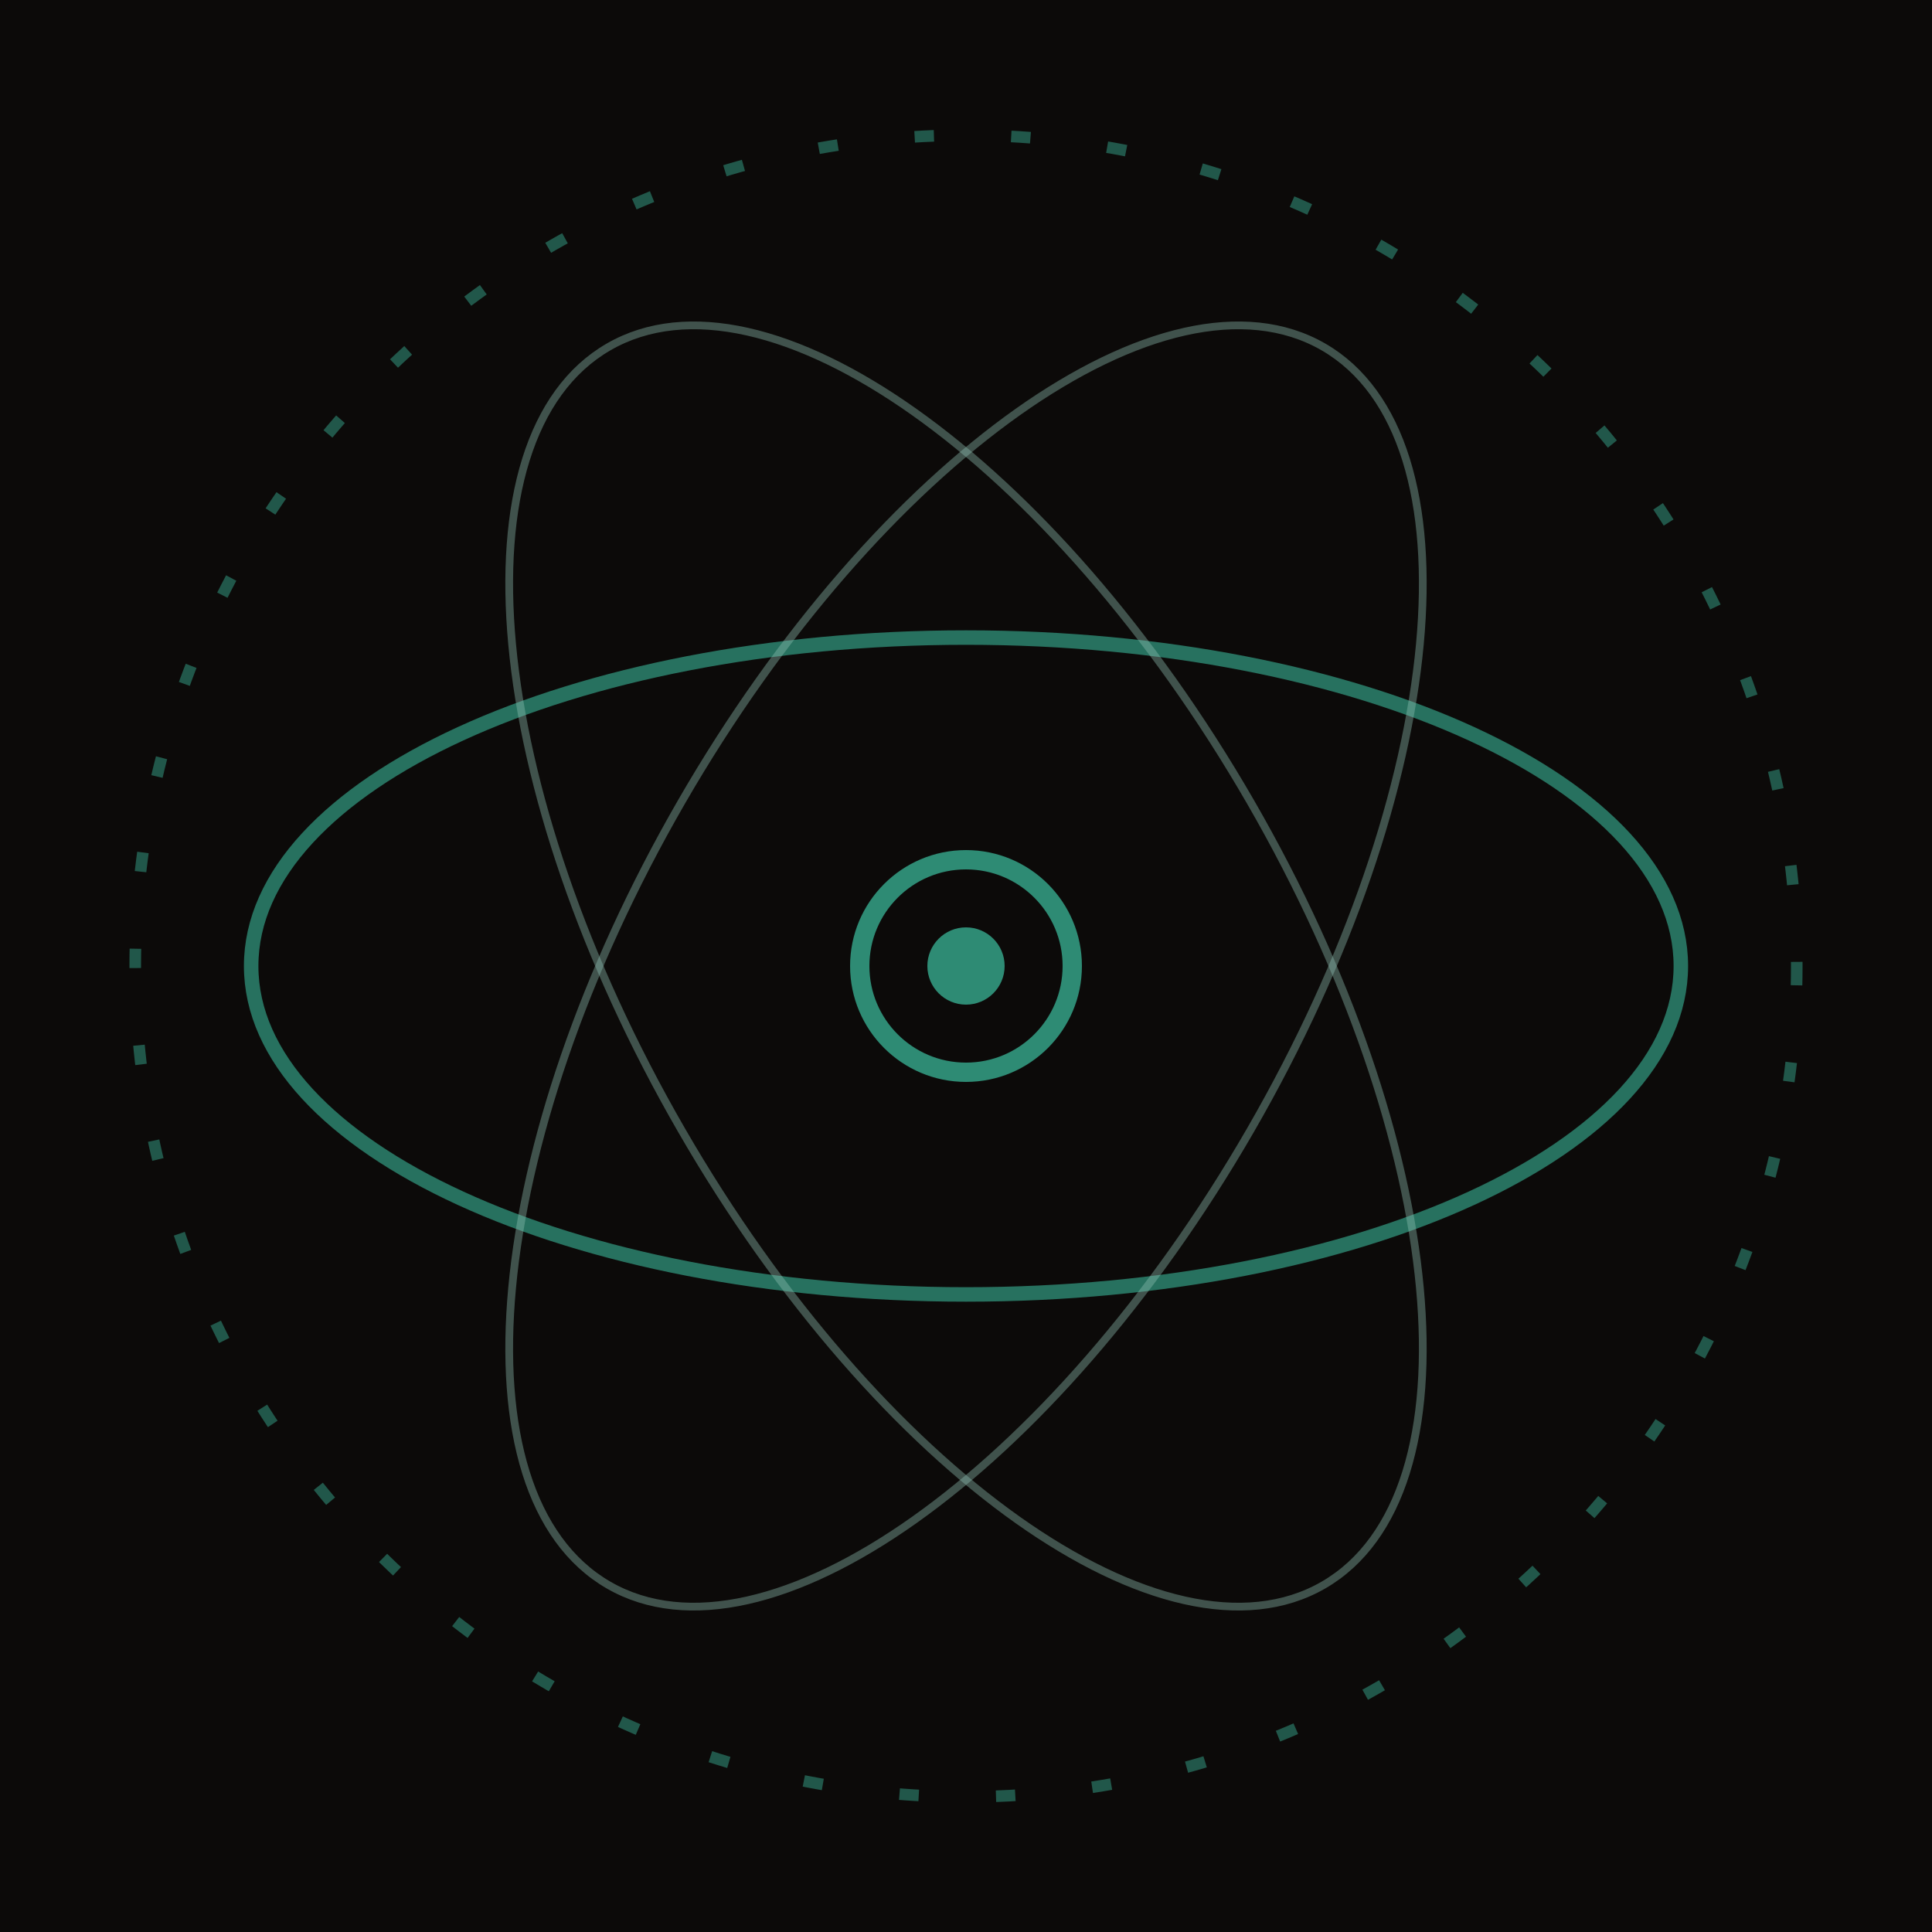
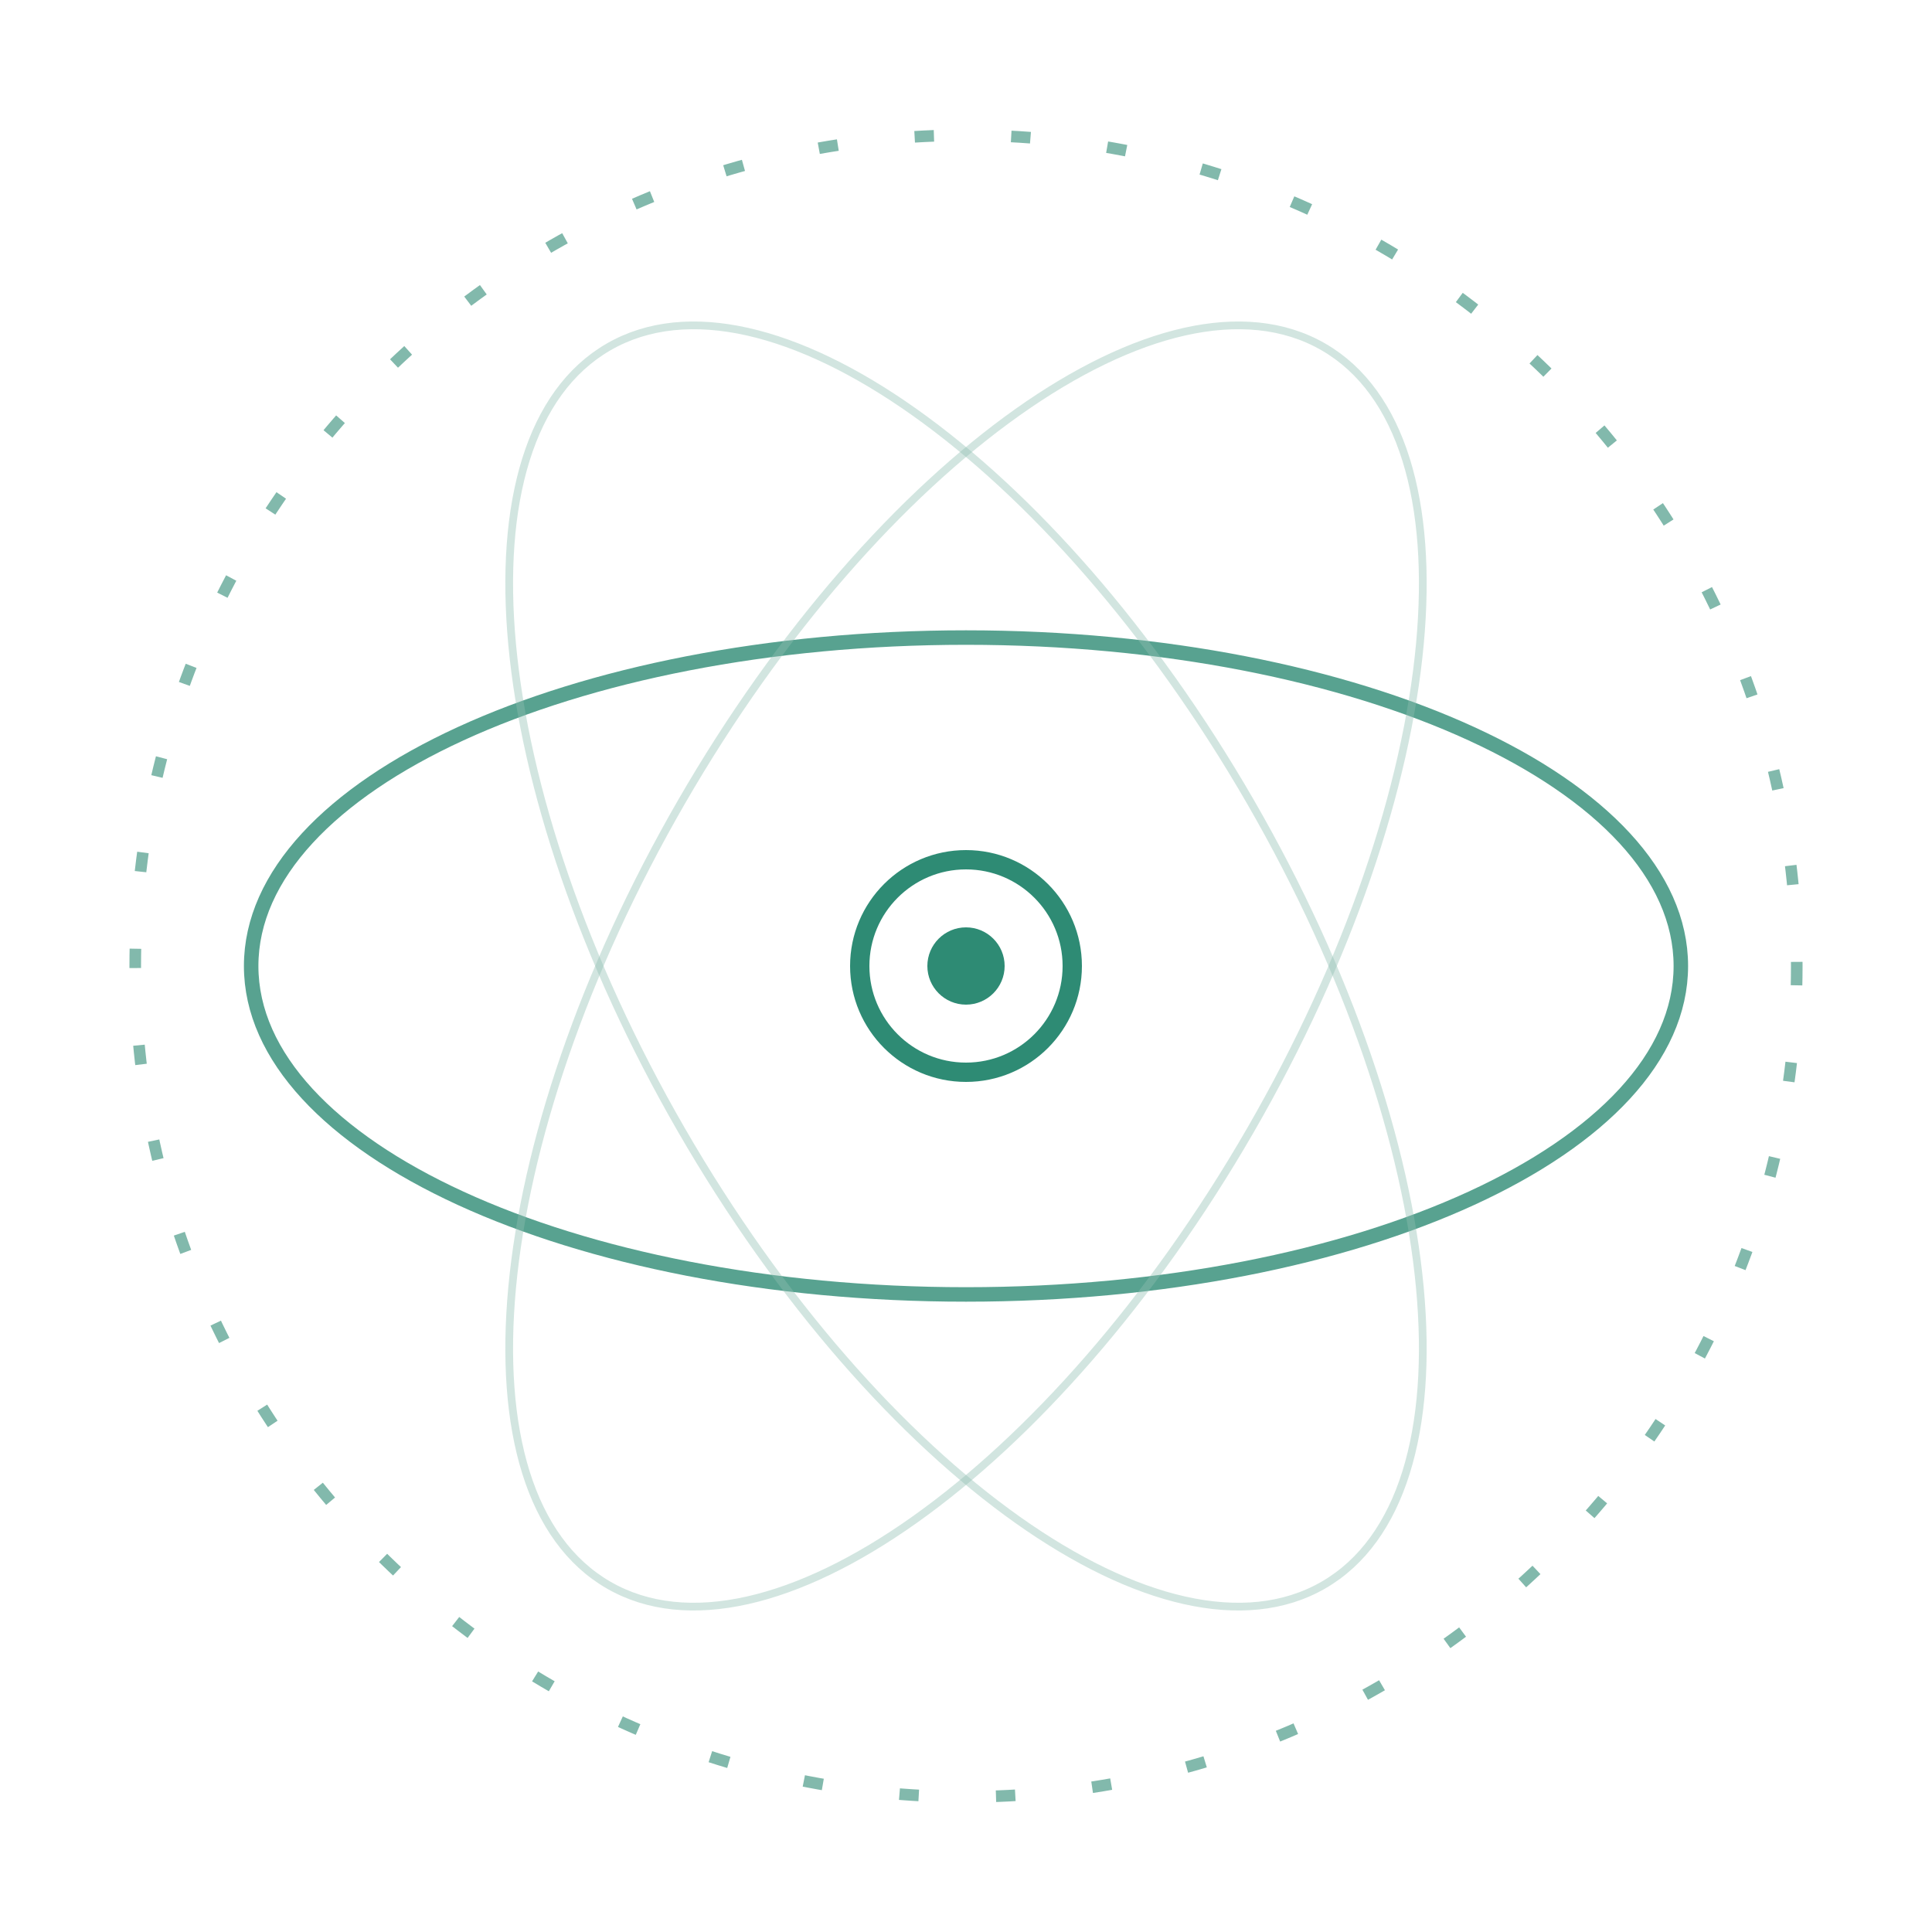
<svg xmlns="http://www.w3.org/2000/svg" viewBox="0 0 200 200" width="512" height="512">
-   <rect width="200" height="200" fill="#0C0A09" />
  <circle cx="100" cy="100" r="86" fill="none" stroke="#2E8B74" stroke-width="1.2" opacity="0.6" stroke-dasharray="2 8" />
  <ellipse cx="100" cy="100" rx="74" ry="34" fill="none" stroke="#2E8B74" stroke-width="1.5" opacity="0.8" />
  <ellipse cx="100" cy="100" rx="74" ry="34" fill="none" stroke="#8FBFB1" stroke-width="0.8" opacity="0.4" transform="rotate(60 100 100)" />
  <ellipse cx="100" cy="100" rx="74" ry="34" fill="none" stroke="#8FBFB1" stroke-width="0.8" opacity="0.4" transform="rotate(-60 100 100)" />
  <circle cx="100" cy="100" r="11" fill="none" stroke="#2E8B74" stroke-width="2" />
  <circle cx="100" cy="100" r="4" fill="#2E8B74" />
</svg>
